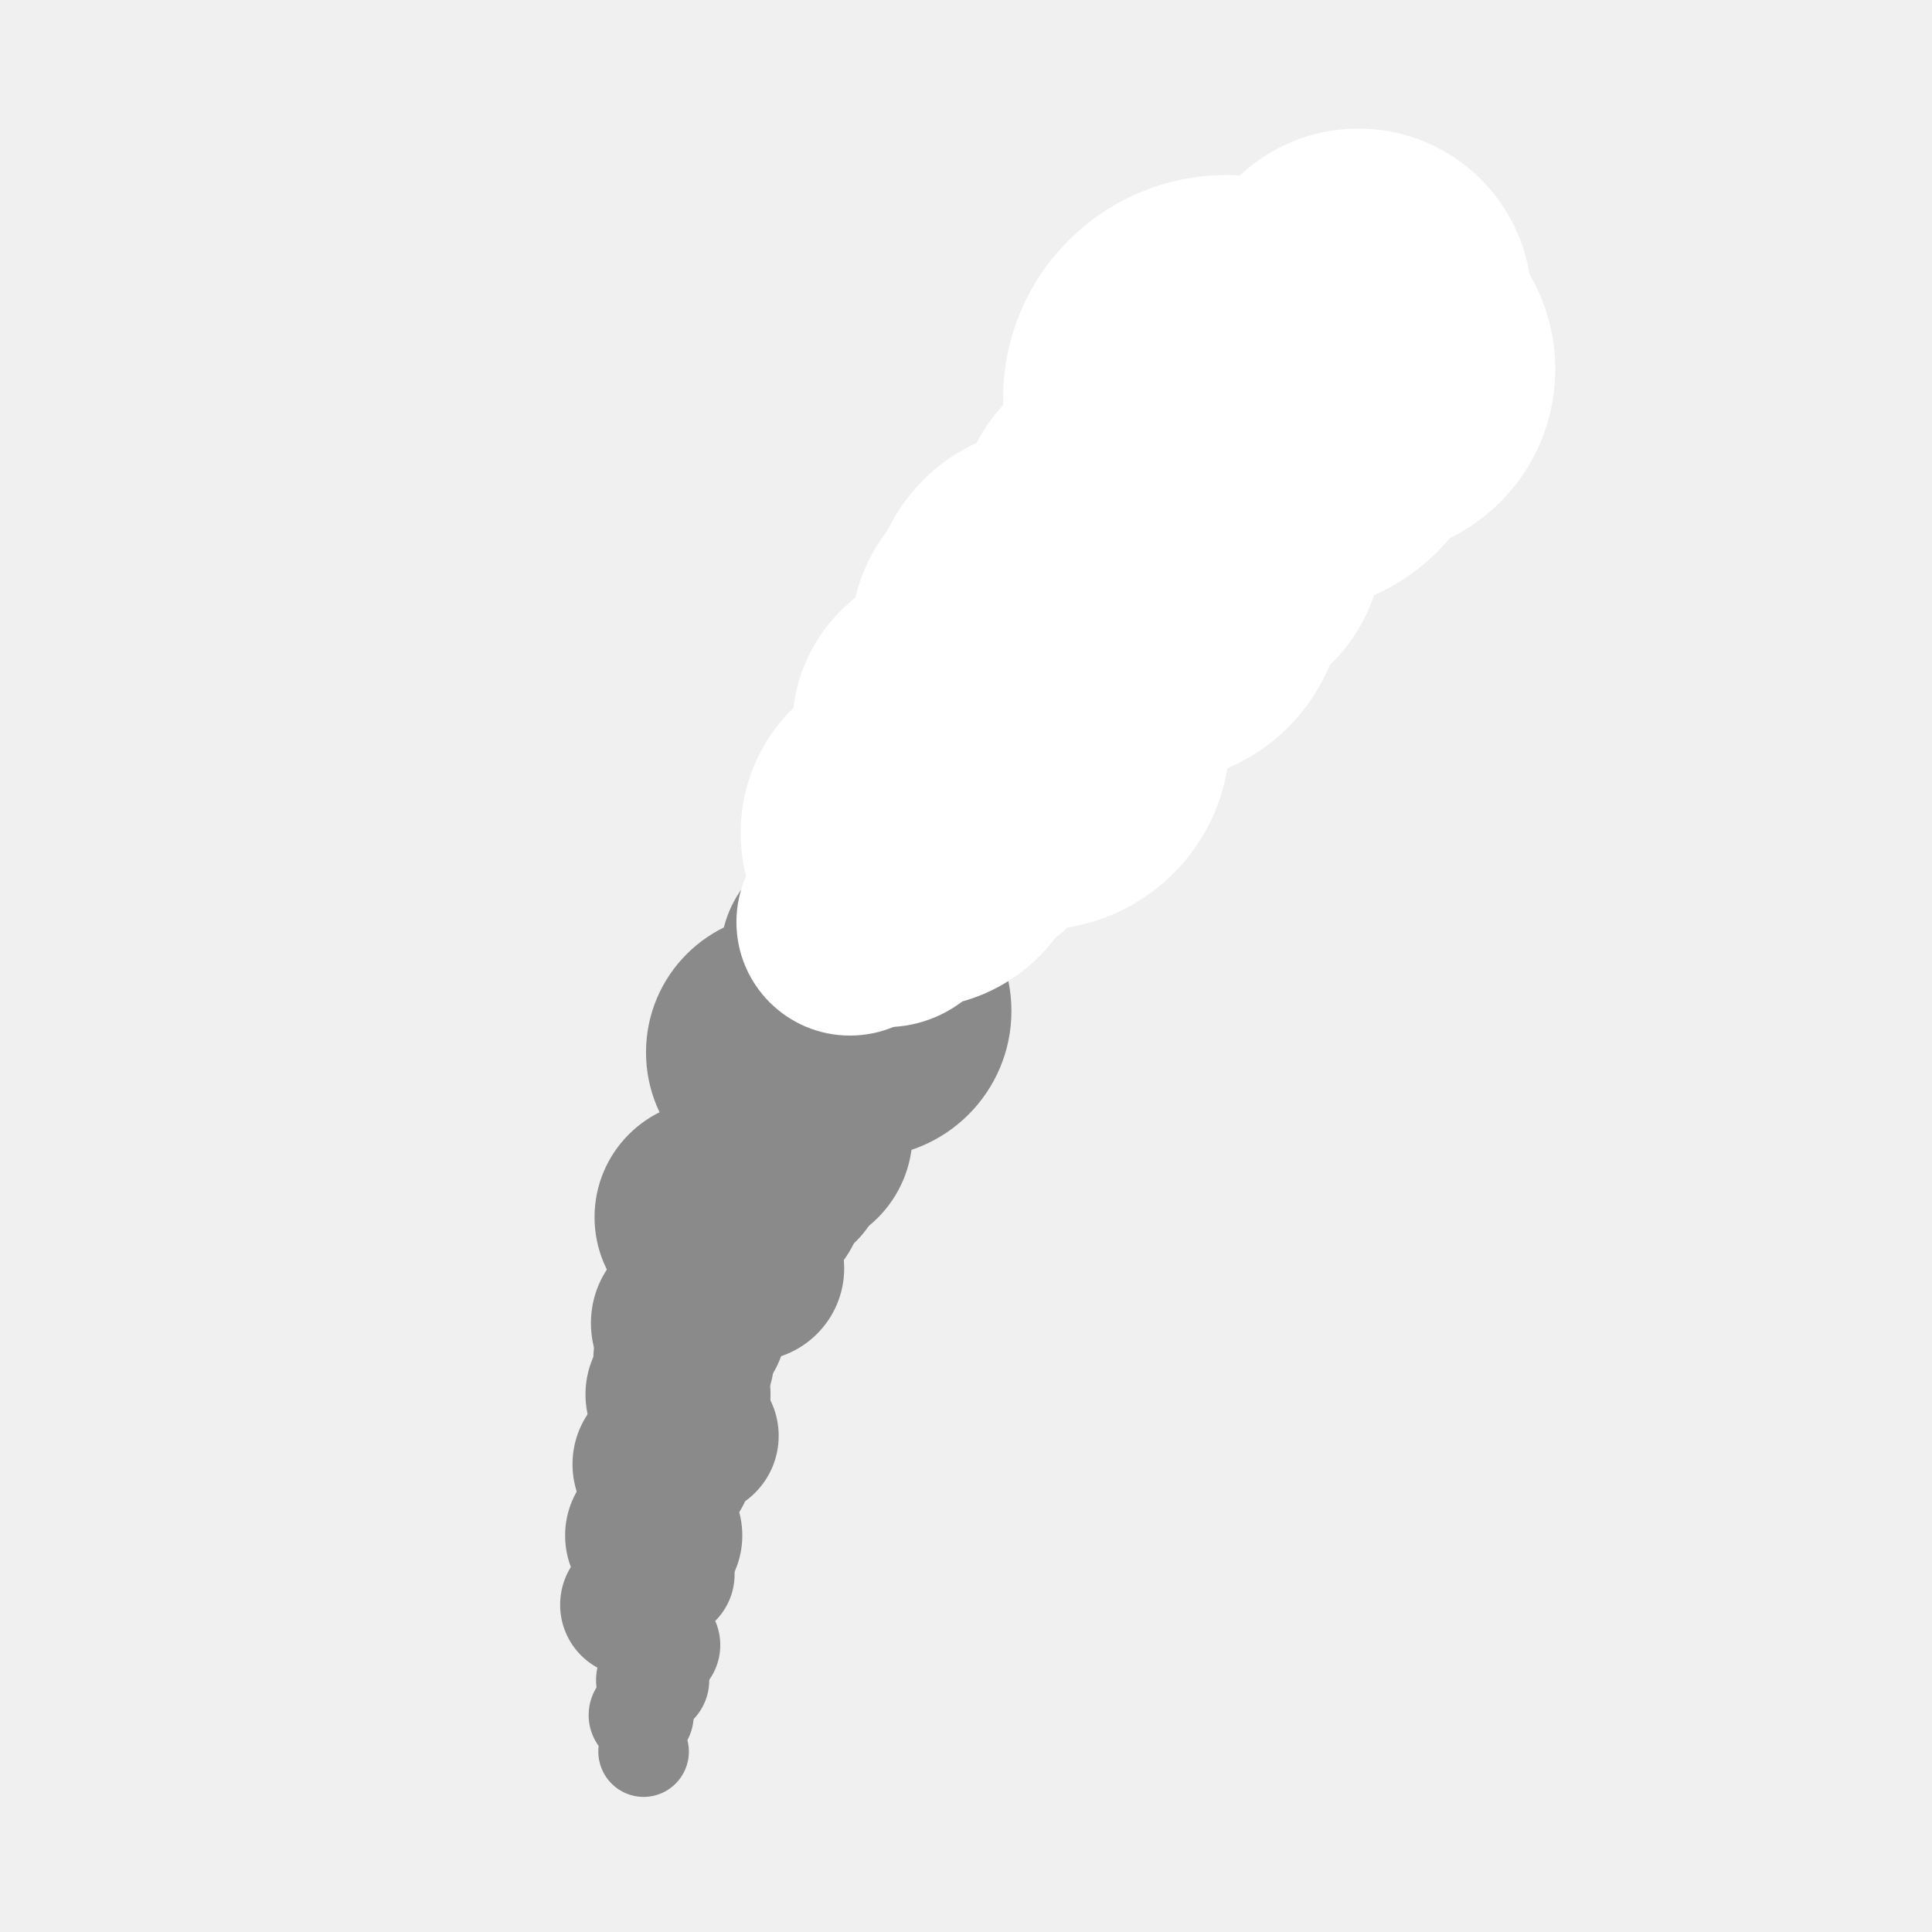
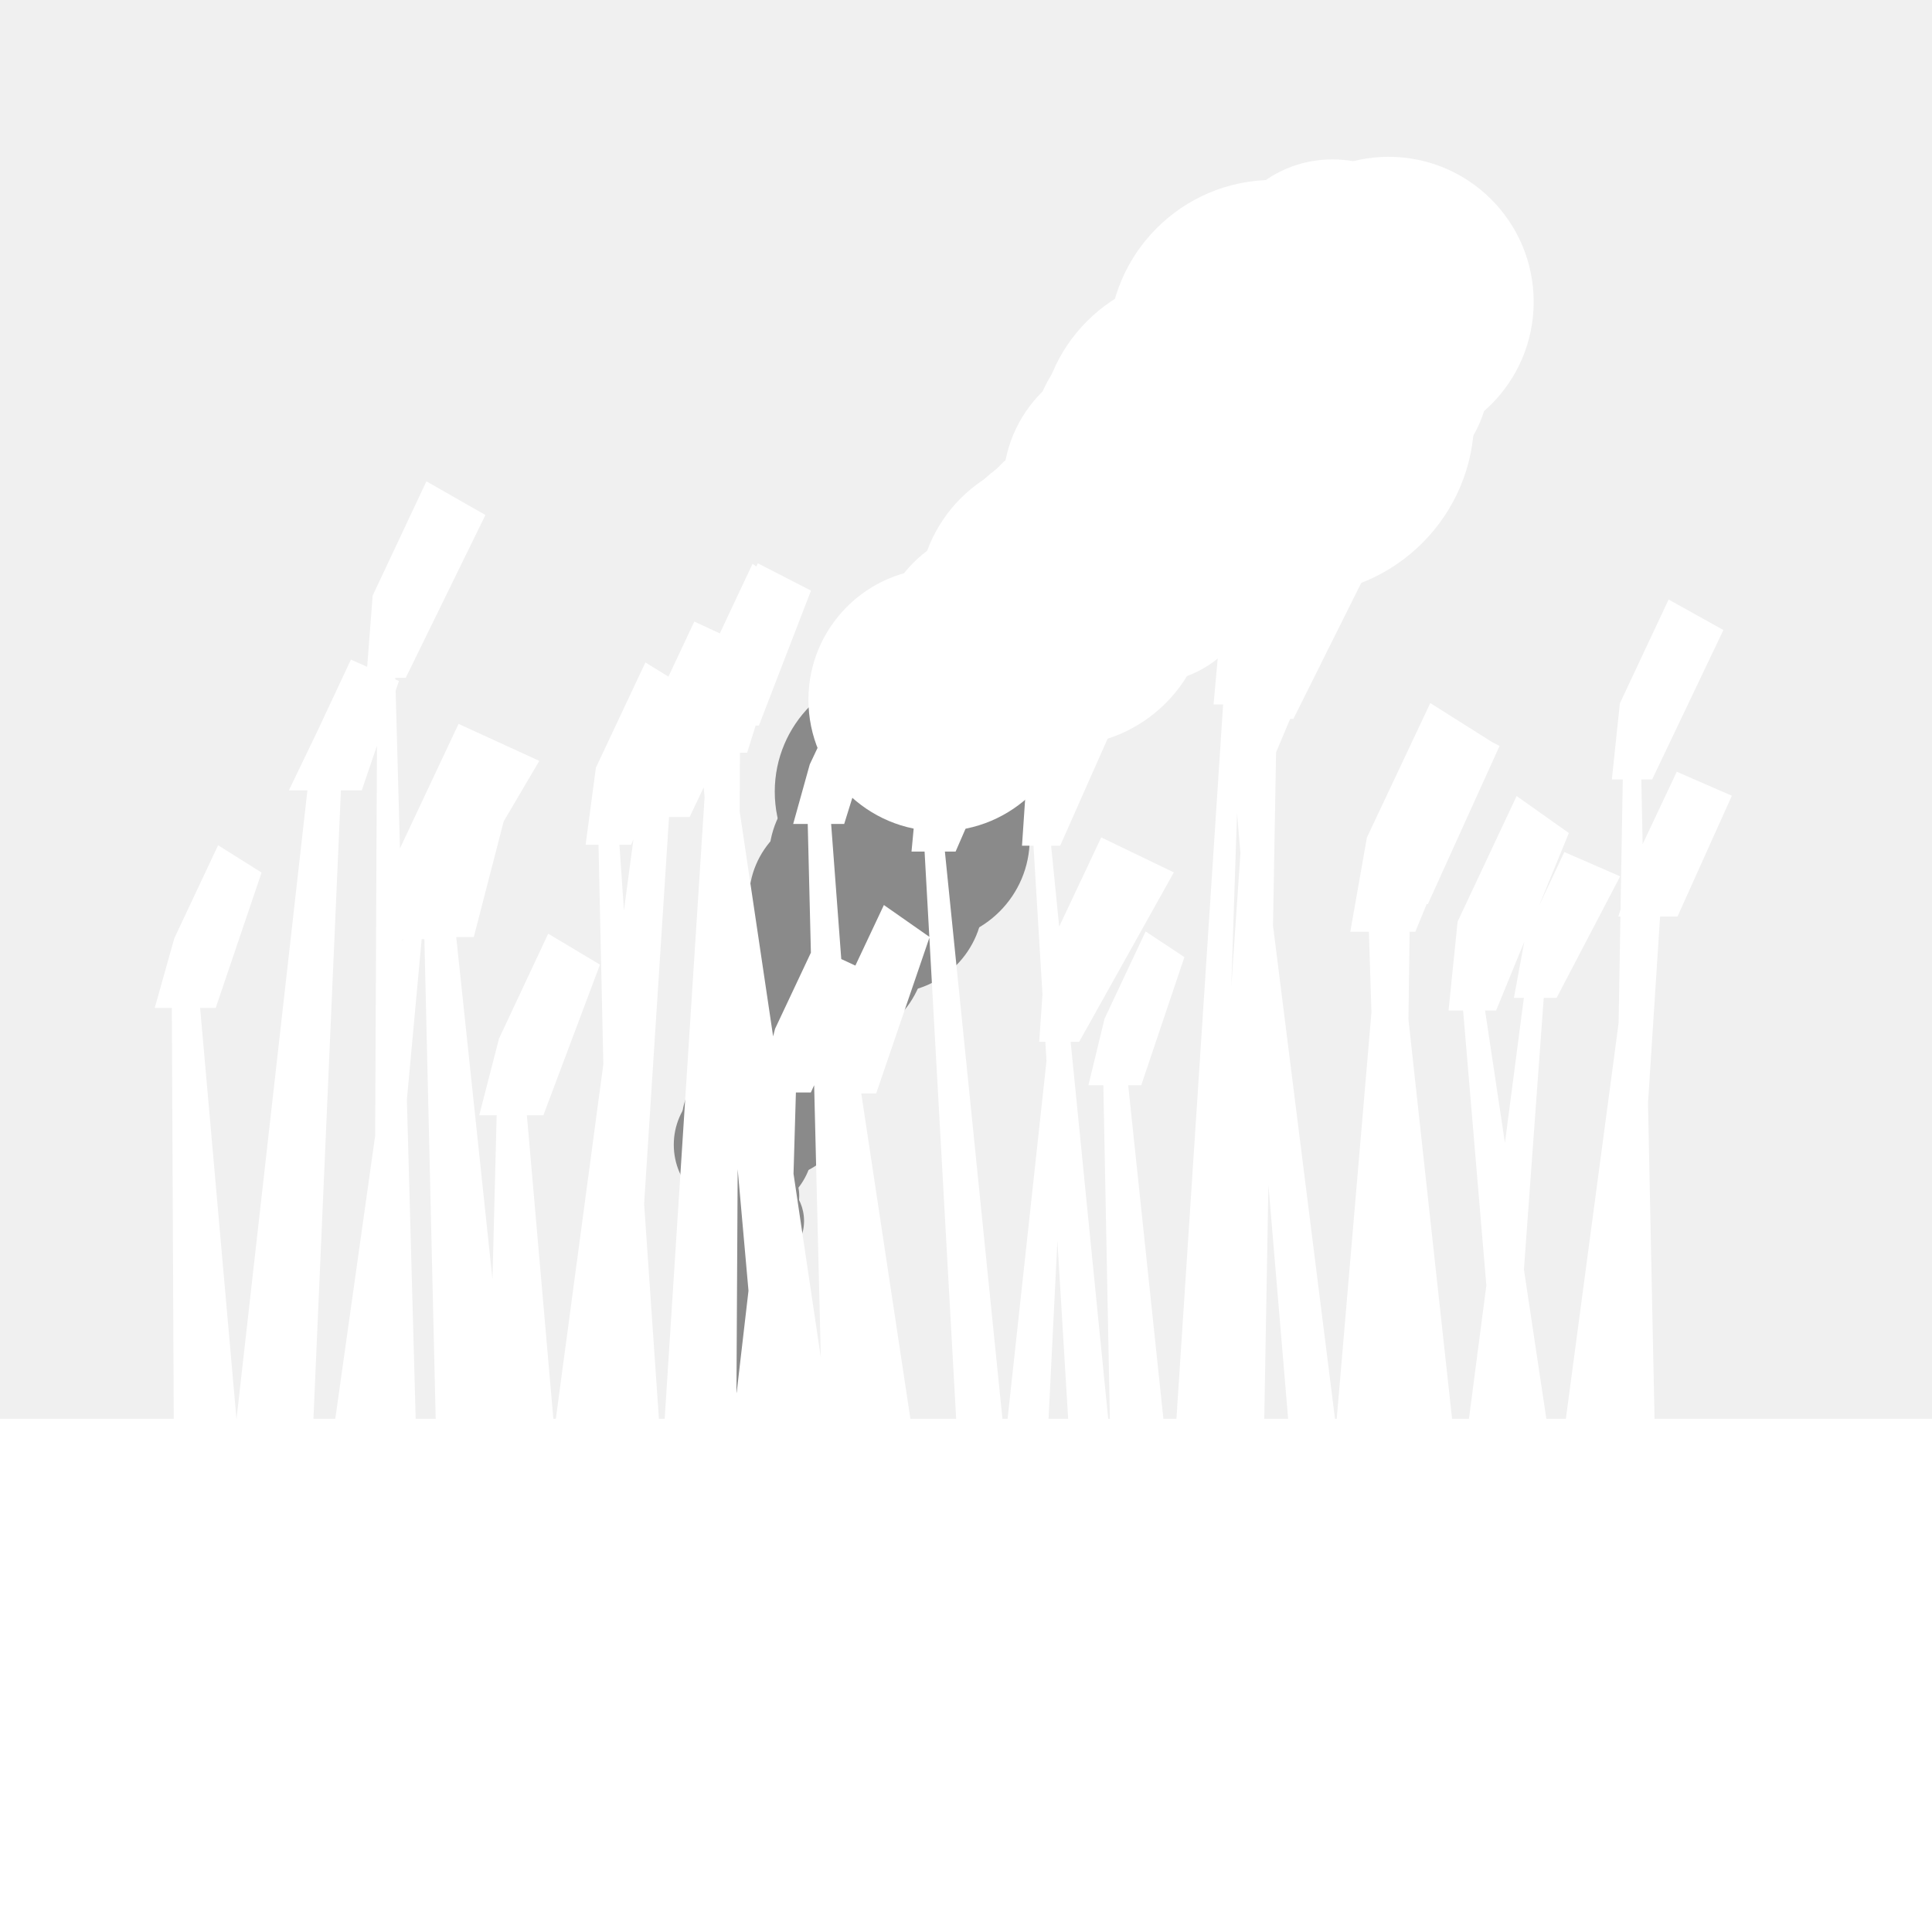
<svg xmlns="http://www.w3.org/2000/svg" viewBox="0 0 128 128" width="128" height="128">
-   <circle cx="42.64" cy="116.05" r="3" fill="#8a8a8a" />
-   <circle cx="42.48" cy="113.63" r="3.48" fill="#8a8a8a" />
-   <circle cx="43.24" cy="111.31" r="3.75" fill="#8a8a8a" />
-   <circle cx="43.73" cy="108.99" r="3.99" fill="#8a8a8a" />
-   <circle cx="41.86" cy="106.32" r="4.75" fill="#8a8a8a" />
-   <circle cx="44.31" cy="104.3" r="4.36" fill="#8a8a8a" />
-   <circle cx="43.31" cy="101.73" r="5.87" fill="#8a8a8a" />
-   <circle cx="43.92" cy="99.43" r="4.63" fill="#8a8a8a" />
-   <circle cx="43.91" cy="97.01" r="5.98" fill="#8a8a8a" />
-   <circle cx="46.26" cy="95.13" r="5.33" fill="#8a8a8a" />
-   <circle cx="44.92" cy="92.38" r="6.13" fill="#8a8a8a" />
-   <circle cx="45.3" cy="90.03" r="5.99" fill="#8a8a8a" />
-   <circle cx="45.64" cy="87.66" r="6.49" fill="#8a8a8a" />
-   <circle cx="46.87" cy="85.56" r="5.54" fill="#8a8a8a" />
-   <circle cx="49.79" cy="84.03" r="6.14" fill="#8a8a8a" />
-   <circle cx="47.15" cy="80.64" r="7.76" fill="#8a8a8a" />
-   <circle cx="49.81" cy="79.08" r="7.52" fill="#8a8a8a" />
-   <circle cx="51.86" cy="77.35" r="6.89" fill="#8a8a8a" />
-   <circle cx="52.59" cy="75.12" r="7.87" fill="#8a8a8a" />
-   <circle cx="52.76" cy="72.65" r="7.18" fill="#8a8a8a" />
-   <circle cx="52.01" cy="69.72" r="9.21" fill="#8a8a8a" />
-   <circle cx="54.65" cy="68.31" r="7.89" fill="#8a8a8a" />
-   <circle cx="57.31" cy="66.98" r="9.7" fill="#8a8a8a" />
-   <circle cx="55.21" cy="63.25" r="7.47" fill="#8a8a8a" />
-   <circle cx="56.31" cy="61.09" r="7.52" fill="#fff" />
-   <circle cx="58.69" cy="59.65" r="8.4" fill="#fff" />
-   <circle cx="60.3" cy="57.79" r="8.37" fill="#fff" />
-   <circle cx="60.65" cy="55.19" r="11.58" fill="#fff" />
-   <circle cx="63.9" cy="54.35" r="9.84" fill="#fff" />
-   <circle cx="65.54" cy="52.53" r="8.81" fill="#fff" />
-   <circle cx="63.49" cy="48.24" r="11.01" fill="#fff" />
-   <circle cx="68.73" cy="48.85" r="12.75" fill="#fff" />
-   <circle cx="68.45" cy="45.66" r="13.24" fill="#fff" />
-   <circle cx="68.18" cy="42.36" r="11.84" fill="#fff" />
-   <circle cx="69.72" cy="40.36" r="12.1" fill="#fff" />
-   <circle cx="71.21" cy="38.3" r="10.68" fill="#fff" />
-   <circle cx="76.4" cy="39.24" r="12.65" fill="#fff" />
-   <circle cx="74.34" cy="34.23" r="10.8" fill="#fff" />
-   <circle cx="79.93" cy="35.66" r="11.73" fill="#fff" />
-   <circle cx="80.29" cy="32.58" r="10.87" fill="#fff" />
-   <circle cx="80.05" cy="28.87" r="13.46" fill="#fff" />
-   <circle cx="81.25" cy="26.39" r="14.79" fill="#fff" />
-   <circle cx="85.43" cy="26.74" r="13.87" fill="#fff" />
-   <circle cx="88.39" cy="25.98" r="11.05" fill="#fff" />
-   <circle cx="90.58" cy="24.46" r="12.46" fill="#fff" />
-   <circle cx="90" cy="20" r="11.48" fill="#fff" />
+   <circle cx="48.56" cy="90.06" r="2.21" fill="#8a8a8a" />
+   <circle cx="48.24" cy="88.44" r="2.87" fill="#8a8a8a" />
+   <circle cx="49.16" cy="86.99" r="2.57" fill="#8a8a8a" />
+   <circle cx="49.02" cy="85.4" r="3.32" fill="#8a8a8a" />
+   <circle cx="48.5" cy="83.73" r="3.73" fill="#8a8a8a" />
+   <circle cx="48.47" cy="82.12" r="2.84" fill="#8a8a8a" />
+   <circle cx="50.19" cy="80.89" r="3.08" fill="#8a8a8a" />
+   <circle cx="49.88" cy="79.23" r="3.07" fill="#8a8a8a" />
+   <circle cx="49.22" cy="77.46" r="3.72" fill="#8a8a8a" />
+   <circle cx="49.26" cy="75.84" r="4.62" fill="#8a8a8a" />
+   <circle cx="49.61" cy="74.3" r="4.44" fill="#8a8a8a" />
+   <circle cx="51.39" cy="73.21" r="4.82" fill="#8a8a8a" />
+   <circle cx="52.54" cy="71.96" r="4.35" fill="#8a8a8a" />
+   <circle cx="51.36" cy="69.9" r="3.9" fill="#8a8a8a" />
+   <circle cx="53.05" cy="68.85" r="4.21" fill="#8a8a8a" />
+   <circle cx="54.18" cy="67.62" r="4.28" fill="#8a8a8a" />
+   <circle cx="53.14" cy="65.5" r="3.83" fill="#8a8a8a" />
+   <circle cx="53.56" cy="63.95" r="5.43" fill="#8a8a8a" />
+   <circle cx="54.93" cy="62.84" r="6.45" fill="#8a8a8a" />
+   <circle cx="55.58" cy="61.39" r="6.51" fill="#8a8a8a" />
+   <circle cx="55.56" cy="59.6" r="5.94" fill="#8a8a8a" />
+   <circle cx="58.96" cy="59.58" r="6.2" fill="#8a8a8a" />
+   <circle cx="57.32" cy="56.89" r="6.38" fill="#8a8a8a" />
+   <circle cx="59.35" cy="56.2" r="5.56" fill="#8a8a8a" />
+   <circle cx="61.42" cy="55.58" r="6.8" fill="#8a8a8a" />
+   <circle cx="59.39" cy="52.45" r="8.06" fill="#8a8a8a" />
+   <circle cx="62.37" cy="52.42" r="5.51" fill="#8a8a8a" />
+   <circle cx="62.8" cy="50.77" r="6.12" fill="#8a8a8a" />
+   <circle cx="64.05" cy="49.66" r="7.39" fill="#8a8a8a" />
+   <circle cx="62.27" cy="46.36" r="8.71" fill="#fff" />
+   <circle cx="65.24" cy="46.46" r="5.72" fill="#fff" />
+   <circle cx="66.64" cy="45.43" r="6.56" fill="#fff" />
+   <circle cx="66.25" cy="43" r="8.1" fill="#fff" />
+   <circle cx="66.86" cy="41.28" r="6.87" fill="#fff" />
+   <circle cx="68.54" cy="40.44" r="6.09" fill="#fff" />
+   <circle cx="70.44" cy="39.8" r="9.6" fill="#fff" />
+   <circle cx="71.49" cy="38.43" r="9.17" fill="#fff" />
+   <circle cx="71.51" cy="36.07" r="7.42" fill="#fff" />
+   <circle cx="76.16" cy="38.05" r="7.18" fill="#fff" />
+   <circle cx="75.34" cy="34.83" r="8.63" fill="#fff" />
+   <circle cx="75.2" cy="32.17" r="8.74" fill="#fff" />
+   <circle cx="77.13" cy="31.56" r="7.69" fill="#fff" />
+   <circle cx="78.23" cy="30.08" r="10.05" fill="#fff" />
+   <circle cx="79.59" cy="28.84" r="10.7" fill="#fff" />
+   <circle cx="82.4" cy="29.21" r="11.2" fill="#fff" />
+   <circle cx="81.2" cy="25.02" r="7.69" fill="#fff" />
+   <circle cx="85.94" cy="27.68" r="11.73" fill="#fff" />
+   <circle cx="84.35" cy="22.83" r="10.91" fill="#fff" />
+   <circle cx="88.1" cy="24.41" r="8.81" fill="#fff" />
+   <circle cx="90.95" cy="24.97" r="7.71" fill="#fff" />
+   <circle cx="88.27" cy="18.33" r="7.77" fill="#fff" />
+   <circle cx="92" cy="20" r="9.61" fill="#fff" />
+   <circle cx="92" cy="20" r="6" fill="#fff" />
+   <rect x="0" y="94" width="128" height="34" fill="#fff" />
+   <path d="M11.53 98L16.02 98L13.17 65.78L11.38 65.78ZM10.25 66.78L14.29 66.78L17.33 57.81L14.45 56L11.55 62.16ZM15.22 98L20.59 98L22.63 51.36L20.48 51.36ZM19.14 52.36L23.97 52.36L26.43 45.12L23.25 43.7L20.99 48.52ZM21.65 98L24.64 98L28.03 61.22L26.83 61.22ZM26.09 62.22L28.78 62.22L35.73 50.41L30.38 47.96L26.45 56.31ZM24.75 98L27.65 98L26.16 43.91L25 43.91ZM24.27 44.91L26.88 44.91L32.16 34.12L28.25 31.89L24.69 39.46ZM28.96 98L34.03 98L30.12 61.08L28.09 61.08ZM26.82 62.08L31.39 62.08L33.52 53.84L31.08 52.2L28.45 57.79ZM32.29 98L37.01 98L34.82 72.89L32.93 72.89ZM31.75 73.89L36 73.89L39.75 63.91L36.32 61.86L33.06 68.81ZM36.29 98L41.5 98L44.39 53.13L42.3 53.13ZM41 54.13L45.69 54.13L50.78 43.4L46 41.18L42.46 48.71ZM40.58 98L43.93 98L40.97 54.97L39.63 54.97ZM38.8 55.97L41.81 55.97L46.1 45.94L42.76 43.89L39.48 50.86ZM43.78 98L48.76 98L49.04 47.07L47.05 47.07ZM45.8 48.07L50.28 48.07L53.73 39.13L50.21 37.32L47.32 43.46ZM48.14 98L51.98 98L52.76 71.38L51.23 71.38ZM50.27 72.38L53.72 72.38L57.4 64.31L53.92 62.7L51.35 68.16ZM50.7 98L55.58 98L48.28 48.87L46.33 48.87ZM45.11 49.87L49.5 49.87L52.75 39.48L49.86 37.35L46.45 44.6ZM54.58 98L58.32 98L54.99 53.59L53.49 53.59ZM52.55 54.59L55.93 54.59L58.26 47.11L56.01 45.64L53.65 50.64ZM56.39 98L60.92 98L56.91 71.44L55.1 71.44ZM53.97 72.44L58.05 72.44L61.59 62.08L58.56 59.96L55.16 67.18ZM63.57 98L66.82 98L62.5 55.42L61.2 55.42ZM60.39 56.42L63.31 56.42L68.19 45.21L64.64 42.89L60.92 50.78ZM66.32 98L69.27 98L70.76 68.02L69.58 68.02ZM68.85 69.02L71.5 69.02L77.77 57.8L72.96 55.48L69.24 63.37ZM71.01 98L73.82 98L69.54 55.03L68.41 55.03ZM67.71 56.03L70.24 56.03L75.04 45.2L71.66 42.96L68.08 50.56ZM73.61 98L77.5 98L74.64 70.9L73.08 70.9ZM72.11 71.9L75.61 71.9L78.47 63.41L75.9 61.71L73.18 67.49ZM77.68 98L80.49 98L82.23 45.67L81.1 45.67ZM80.4 46.67L82.93 46.67L88.12 36.78L84.09 34.76L80.86 41.63ZM79.34 98L83.69 98L84.6 46.63L82.86 46.63ZM81.78 47.63L85.69 47.63L91.96 35.06L86.89 32.44L82.68 41.37ZM85.68 98L88.95 98L82.99 50.58L81.68 50.58ZM80.87 51.58L83.81 51.58L88.66 40.08L85.2 37.69L81.38 45.8ZM88.22 98L92.9 98L93.43 58.9L91.56 58.9ZM90.39 59.9L94.6 59.9L99.35 49.42L95.08 47.27L91.63 54.59ZM91.85 98L96.64 98L92.57 60.73L90.66 60.73ZM89.46 61.73L93.77 61.73L98.91 49.2L94.76 46.58L90.56 55.49ZM96.8 98L99.95 98L102.35 65.11L101.09 65.11ZM100.3 66.11L103.13 66.11L107.34 58.06L103.64 56.45L101.08 61.9ZM99.56 98L103.05 98L98.24 65.95L96.85 65.95ZM95.97 66.95L99.12 66.95L103.94 55.19L100.48 52.74L96.57 61.06ZM103.21 98L107.57 98L110.05 59.72L108.31 59.72ZM107.22 60.72L111.14 60.72L114.74 52.72L111.09 51.13L108.54 56.54ZM106.72 98L109.7 98L108.72 50.64L107.53 50.64ZM106.79 51.64L109.46 51.64L114.18 41.74L110.55 39.72L107.32 46.6Z" fill="#fff" />
</svg>
